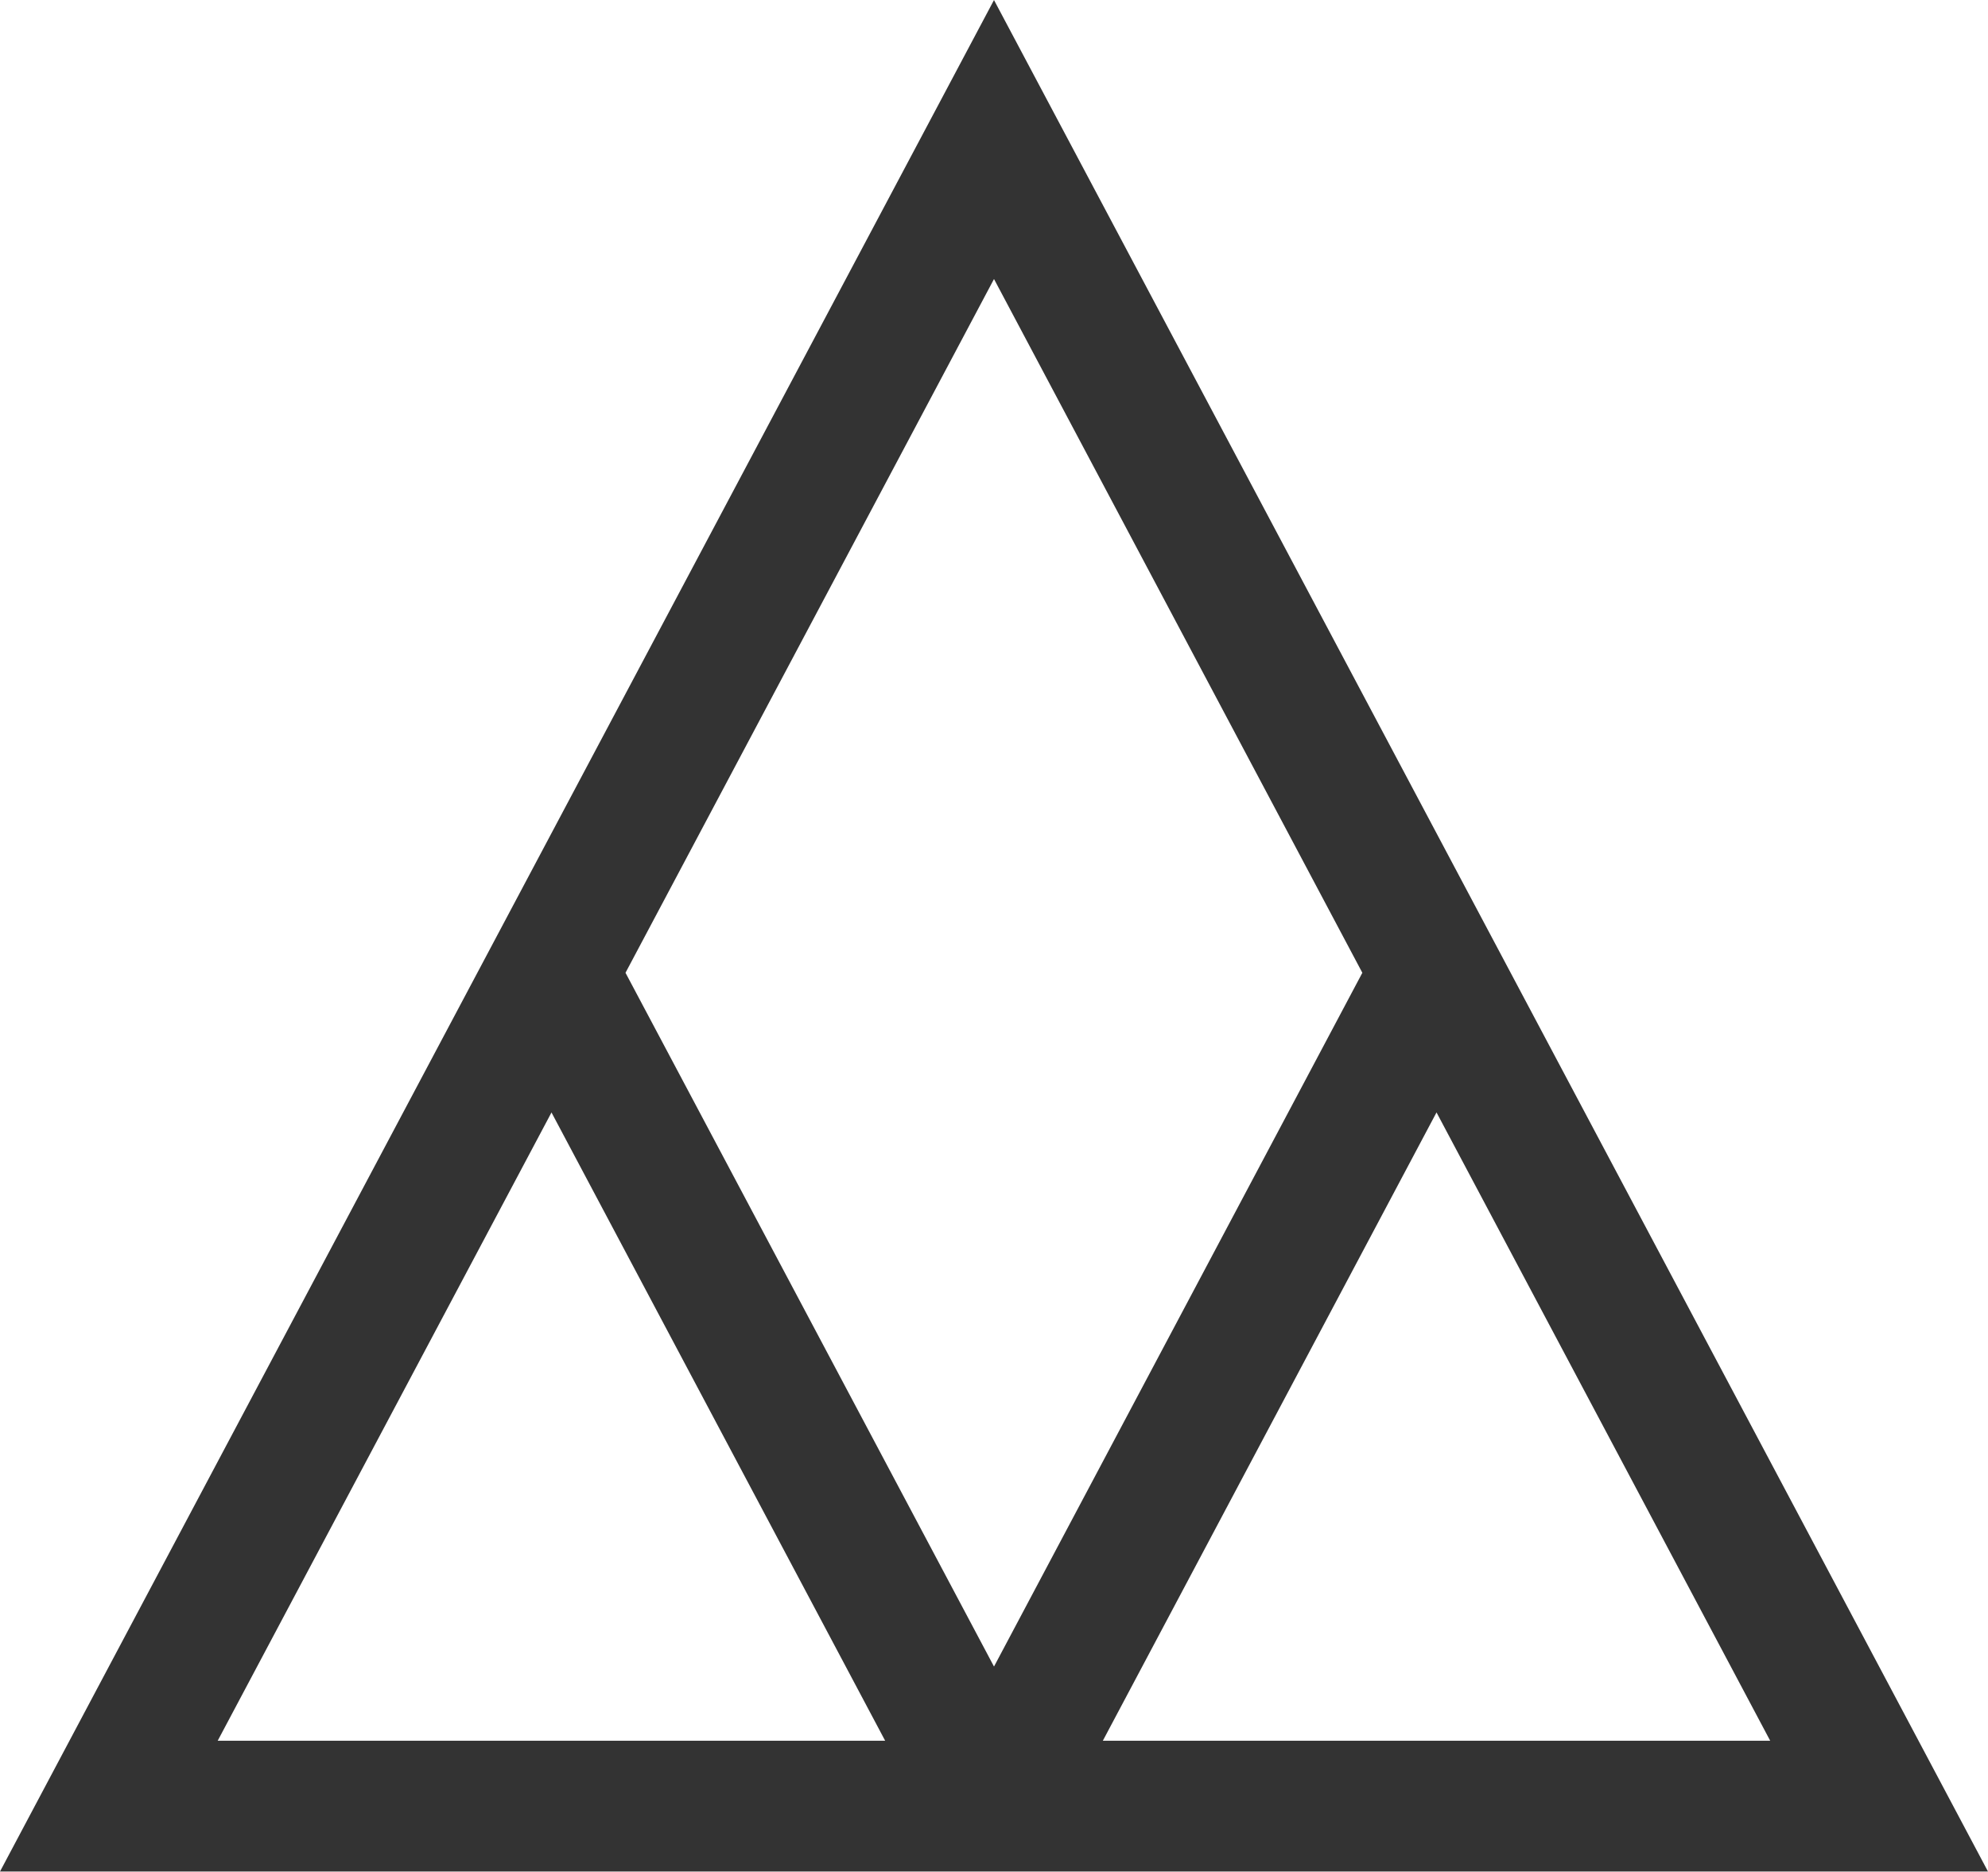
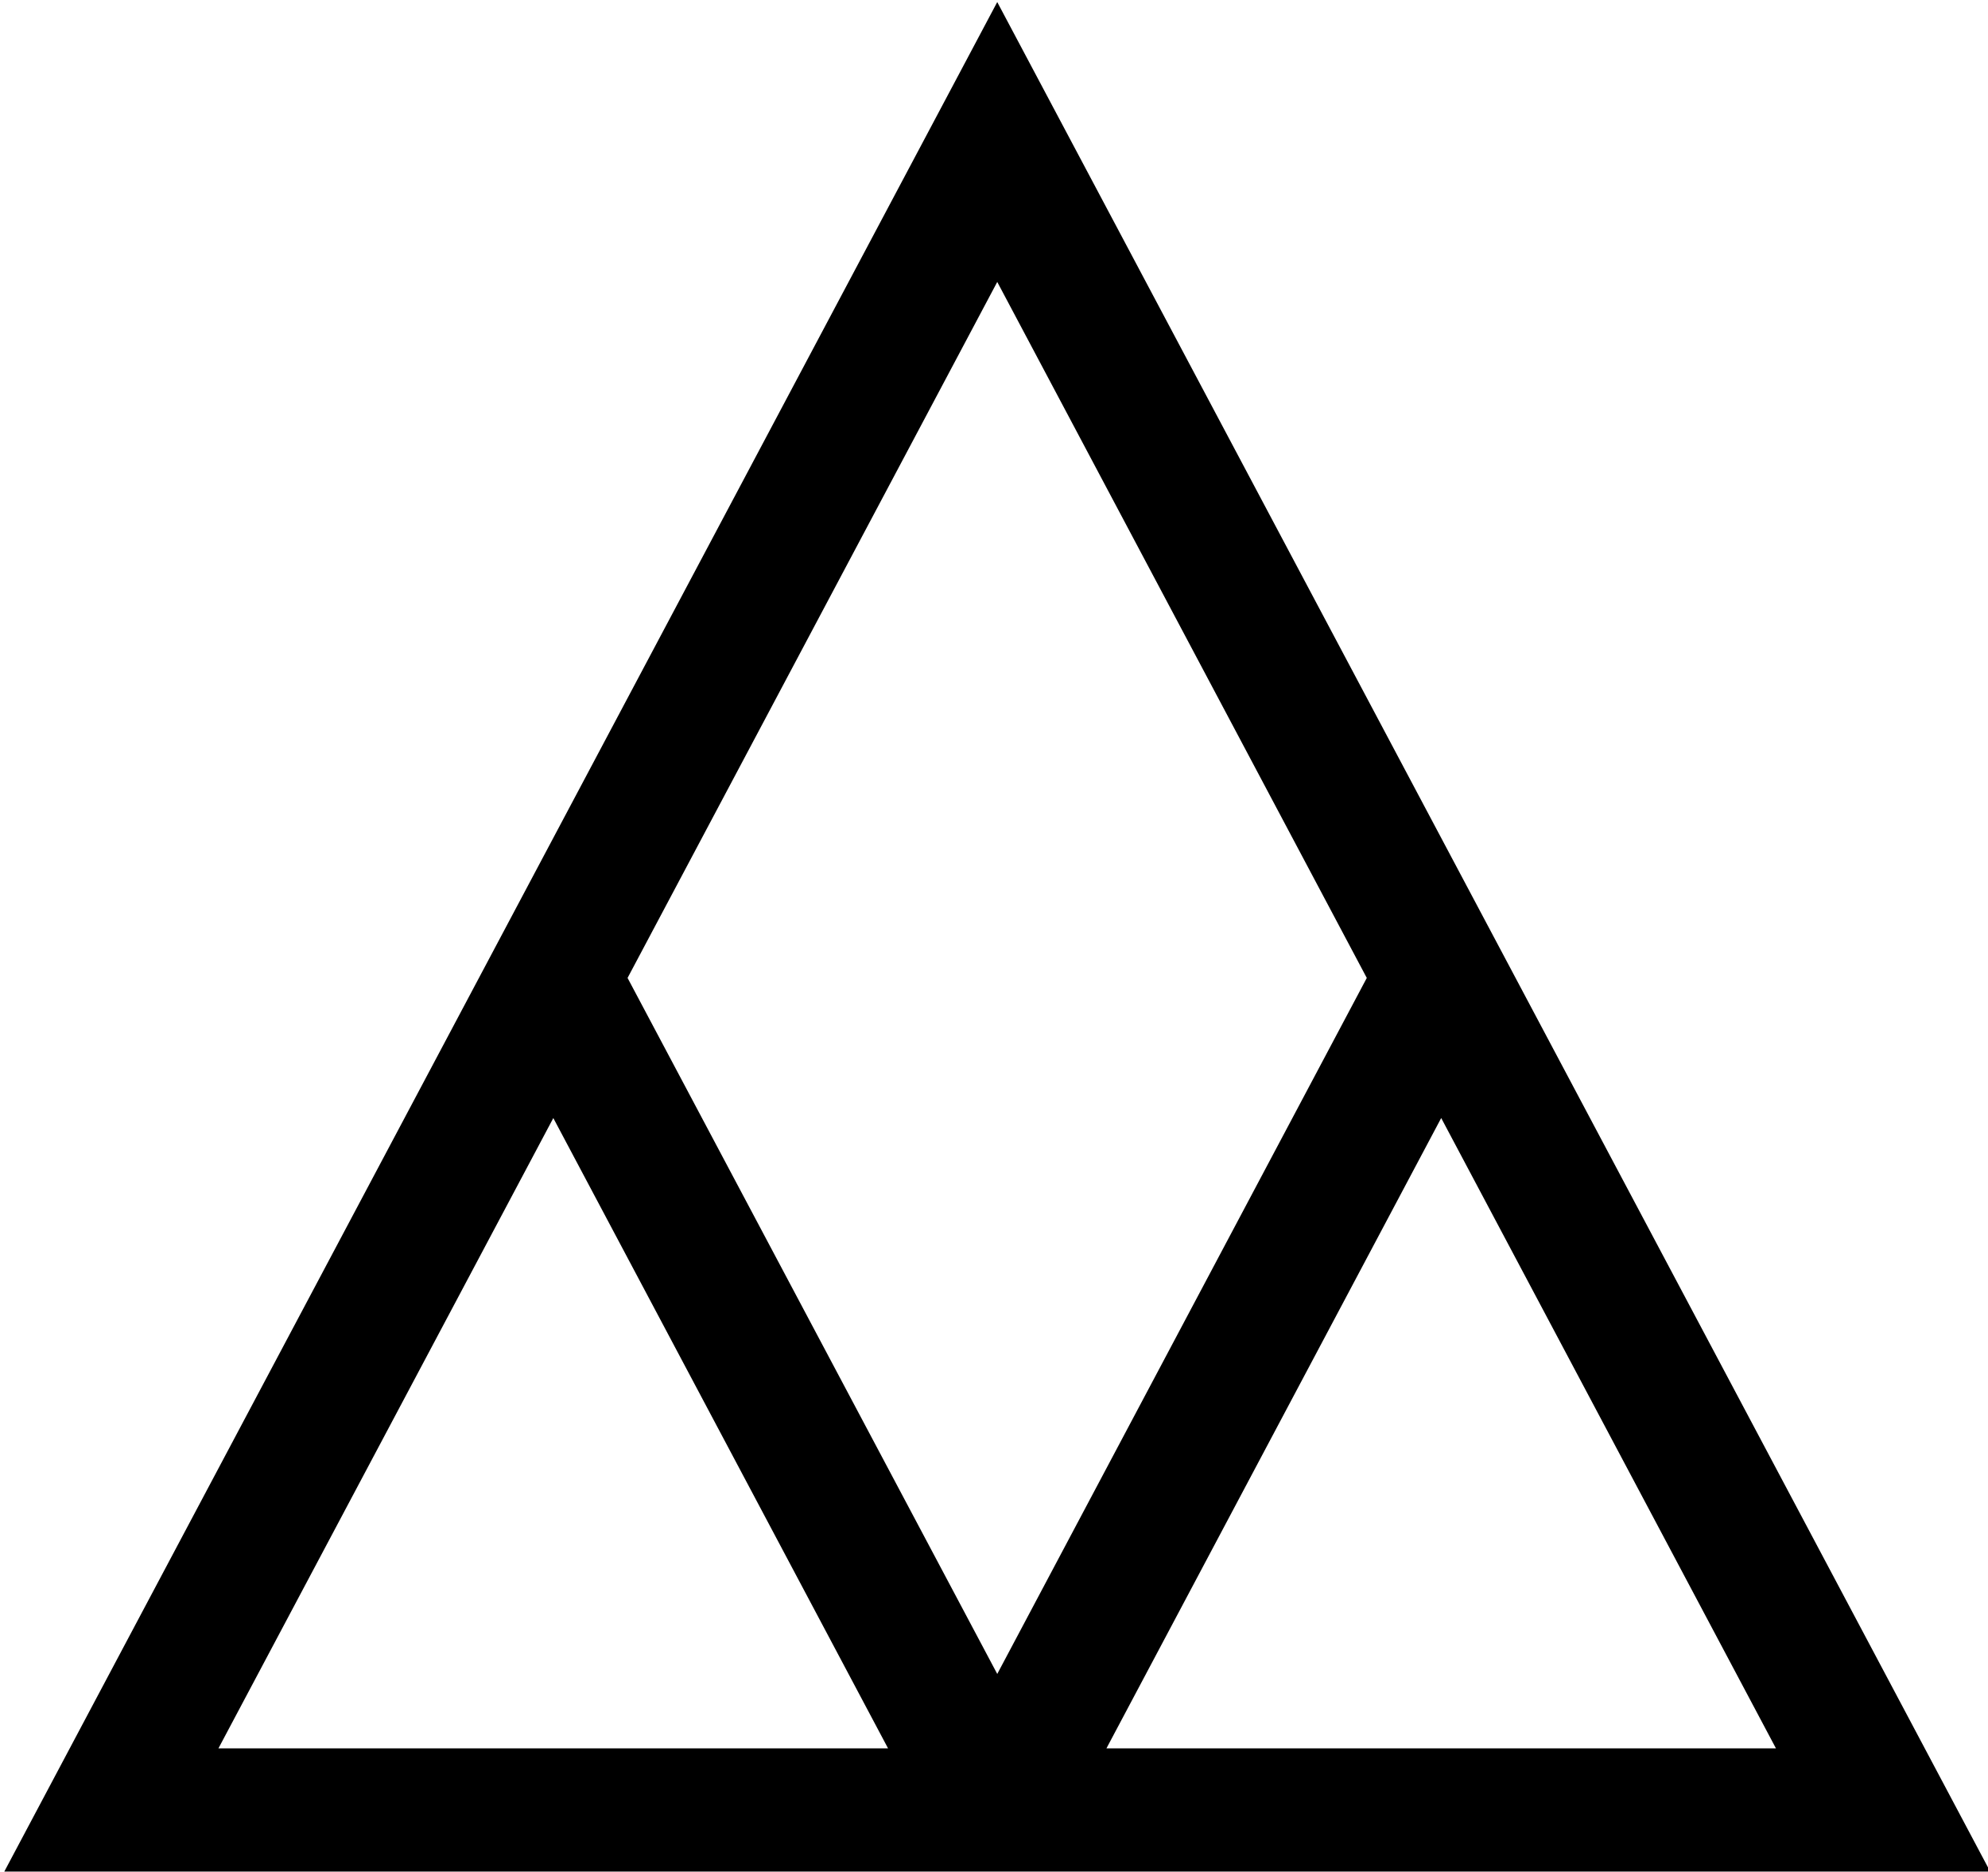
- <svg xmlns="http://www.w3.org/2000/svg" filter="url(#colors6122522880)" x="0" y="0" width="29.016" height="27.315" filtersec="colorsf9773248969" class="image-svg-svg primary" style="overflow: visible;">
-   <svg viewBox="0.002 0.003 99.32 93.495">
-     <path fill="#333333" d="M49.662.003L.002 93.498h99.32L49.661.003zm38.778 86.96H55.1l16.67-31.388 16.67 31.388zM68.064 48.6L49.662 83.258l-18.41-34.659 18.41-34.658 18.402 34.658zm-40.51 6.976l16.67 31.388H10.878l16.677-31.388z" />
+ <svg xmlns="http://www.w3.org/2000/svg" class="ico" x="0" y="0" width="29" height="27.3" style="overflow: visible;">
+   <svg viewBox="0 0 99 93">
+     <path d="M49.662.003L.002 93.498h99.32L49.661.003zm38.778 86.96H55.1l16.67-31.388 16.67 31.388zM68.064 48.6L49.662 83.258l-18.41-34.659 18.41-34.658 18.402 34.658zm-40.51 6.976l16.67 31.388H10.878l16.677-31.388z" />
  </svg>
</svg>
